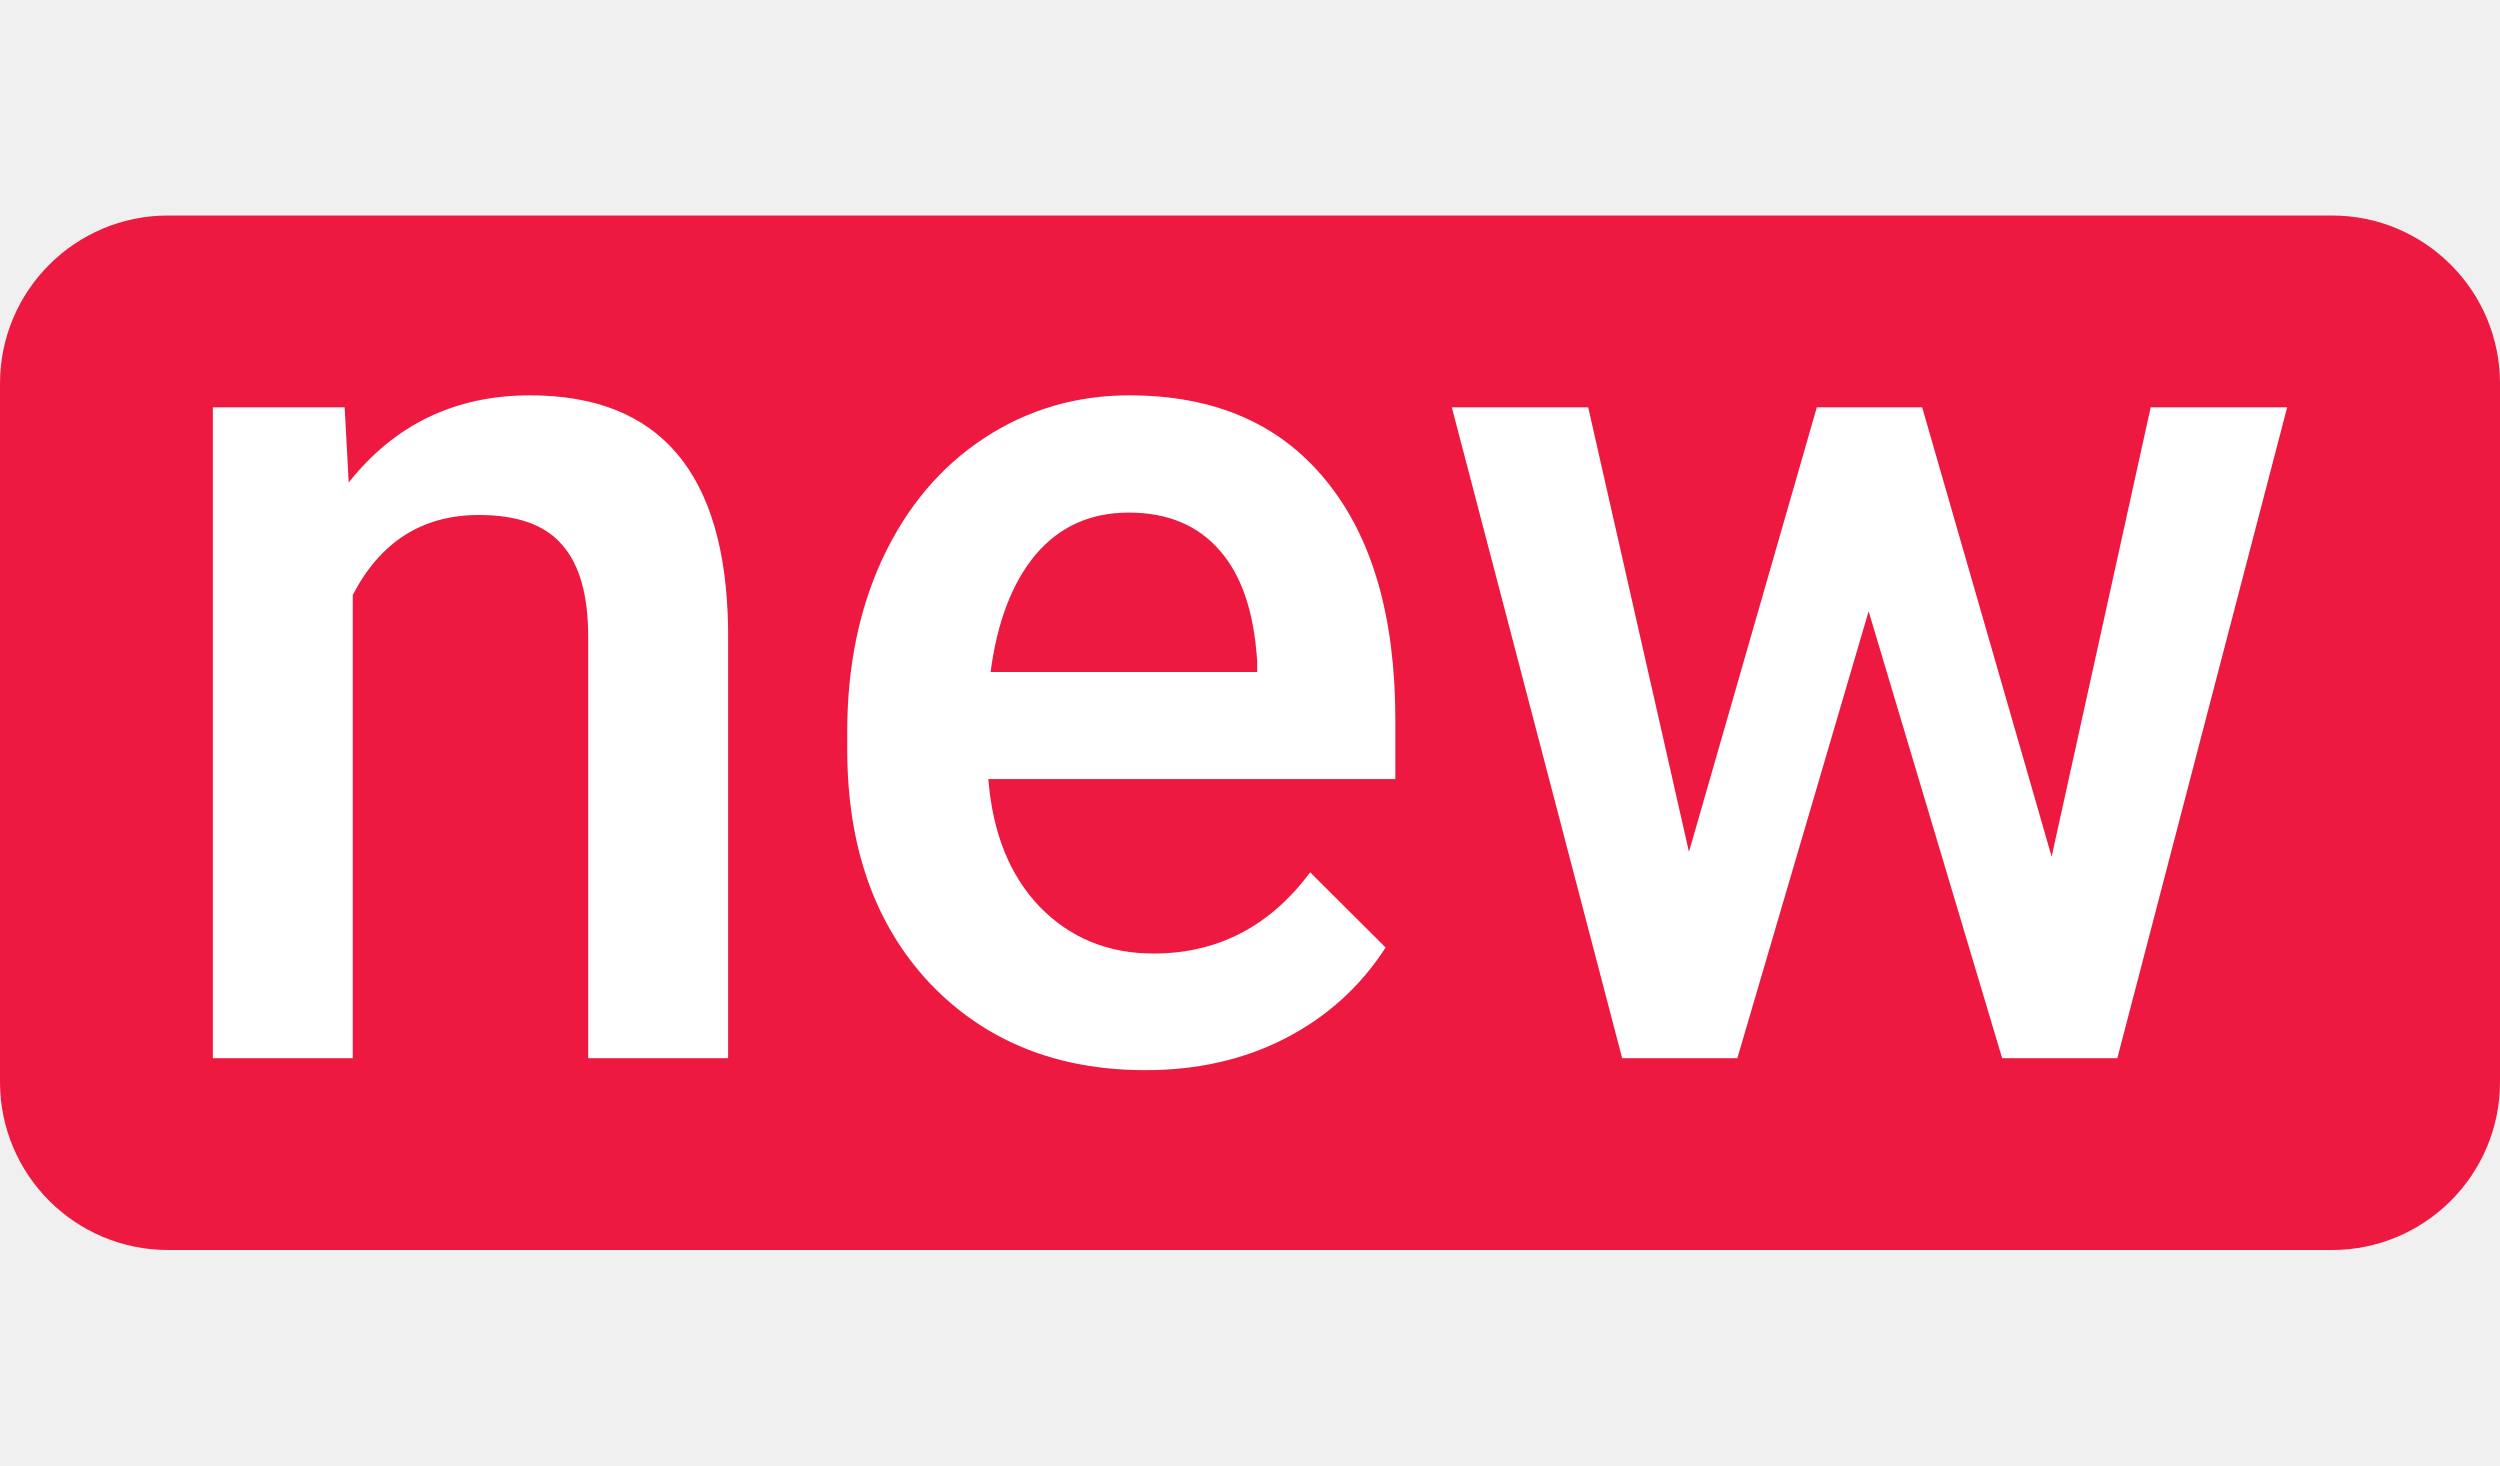
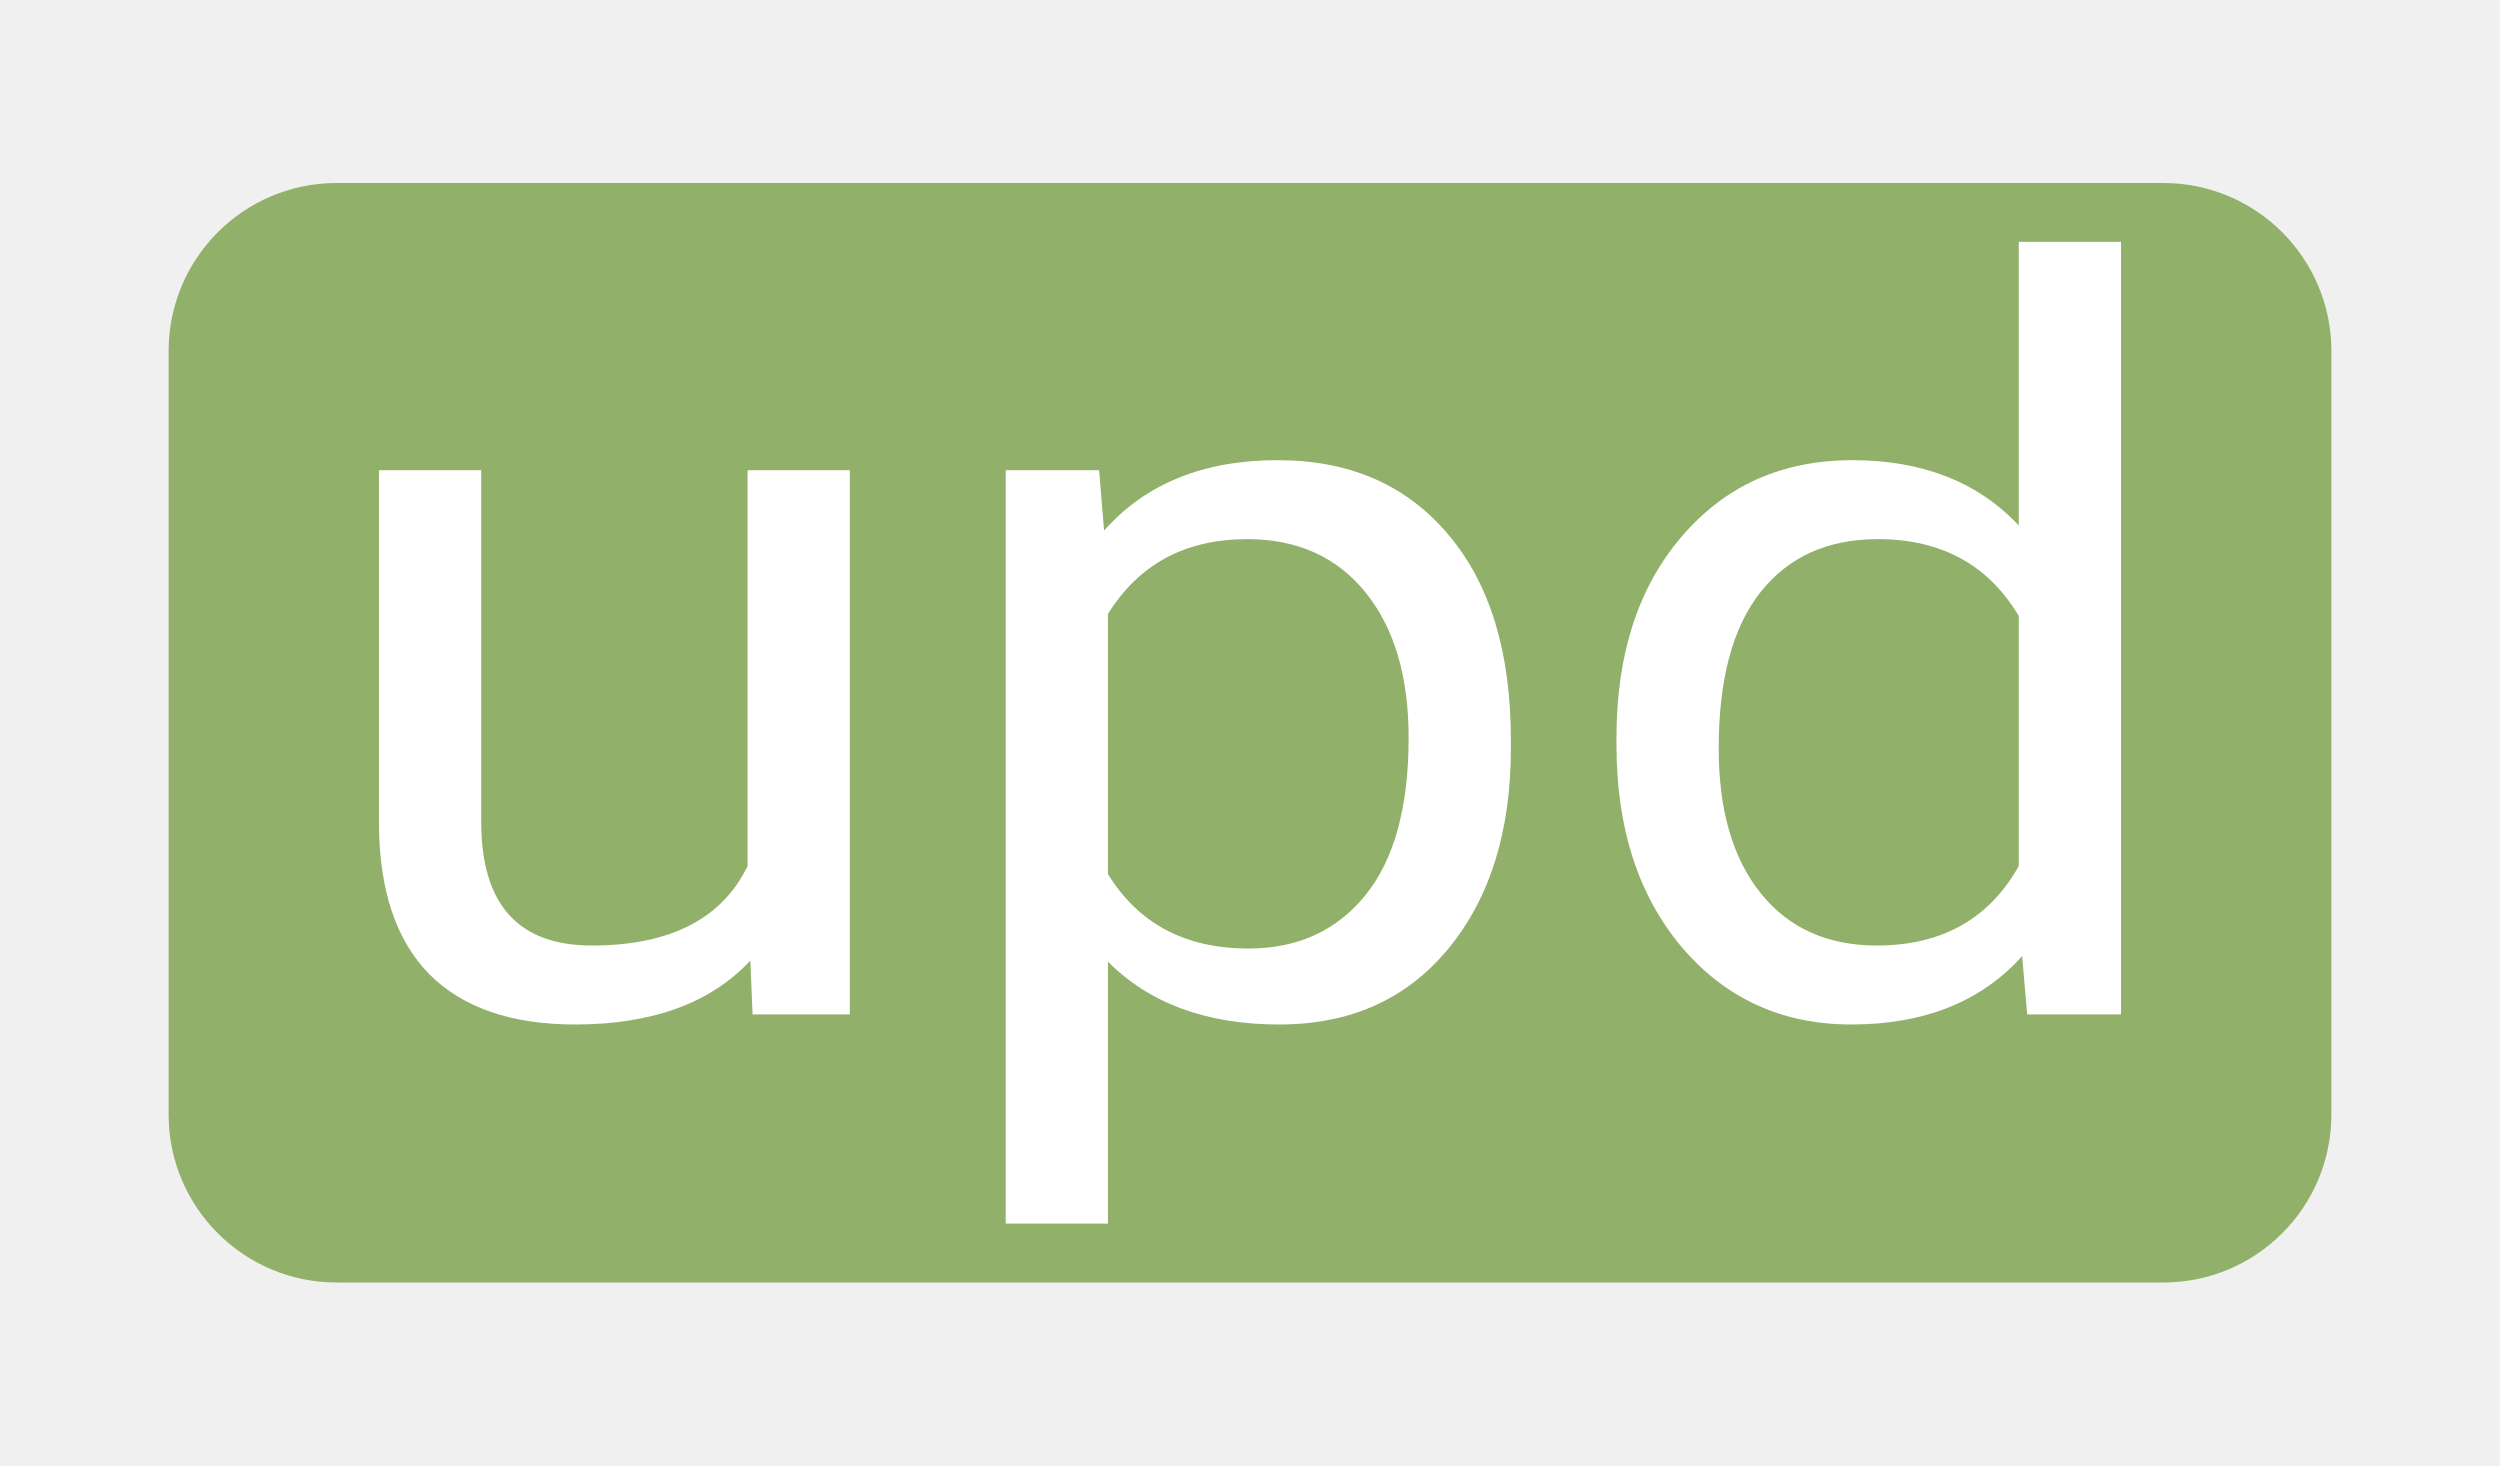
<svg xmlns="http://www.w3.org/2000/svg" viewBox="0 0 29 17" fill="none">
-   <rect y="2.5" width="29" height="12" rx="1.949" fill="#ED1940" />
-   <path d="M3.998 4.725L4.045 5.597C4.579 4.923 5.281 4.586 6.149 4.586C7.654 4.586 8.419 5.486 8.446 7.286V12.275H6.823V7.384C6.823 6.905 6.723 6.551 6.523 6.323C6.327 6.09 6.004 5.974 5.554 5.974C4.9 5.974 4.412 6.284 4.092 6.902V12.275H2.469V4.725H3.998Z" fill="white" />
-   <path d="M13.288 12.414C12.259 12.414 11.425 12.077 10.783 11.403C10.147 10.723 9.828 9.821 9.828 8.695V8.486C9.828 7.732 9.966 7.06 10.242 6.47C10.523 5.874 10.915 5.411 11.418 5.081C11.921 4.751 12.482 4.586 13.101 4.586C14.085 4.586 14.844 4.914 15.378 5.57C15.917 6.225 16.186 7.153 16.186 8.353V9.037H11.465C11.514 9.661 11.712 10.154 12.059 10.517C12.411 10.879 12.851 11.061 13.381 11.061C14.125 11.061 14.73 10.747 15.198 10.119L16.073 10.991C15.783 11.442 15.396 11.793 14.911 12.044C14.43 12.291 13.889 12.414 13.288 12.414ZM13.094 5.946C12.649 5.946 12.288 6.109 12.012 6.435C11.741 6.76 11.567 7.214 11.491 7.795H14.583V7.67C14.548 7.102 14.403 6.674 14.149 6.386C13.896 6.093 13.544 5.946 13.094 5.946Z" fill="white" />
-   <path d="M23.799 9.937L24.948 4.725H26.531L24.561 12.275H23.225L21.676 7.091L20.153 12.275H18.817L16.841 4.725H18.423L19.592 9.882L21.075 4.725H22.297L23.799 9.937Z" fill="white" />
+   <rect x="1.956" y="2.123" width="25.088" height="12.754" rx="1.949" fill="#91B06A" />
+   <path d="M8.704 11.143C8.243 11.637 7.565 11.884 6.672 11.884C5.932 11.884 5.368 11.69 4.979 11.3C4.595 10.908 4.4 10.328 4.396 9.562V5.454H5.582V9.533C5.582 10.489 6.009 10.968 6.864 10.968C7.77 10.968 8.373 10.661 8.672 10.046V5.454H9.858V11.767H8.73L8.704 11.143Z" fill="white" />
+   <path d="M17.526 8.681C17.526 9.642 17.285 10.416 16.802 11.003C16.319 11.59 15.665 11.884 14.84 11.884C13.998 11.884 13.335 11.641 12.852 11.155V14.194H11.666V5.454H12.75L12.807 6.155C13.29 5.61 13.961 5.338 14.821 5.338C15.654 5.338 16.312 5.624 16.795 6.195C17.283 6.767 17.526 7.563 17.526 8.582V8.681ZM16.34 8.558C16.34 7.847 16.174 7.285 15.84 6.872C15.507 6.46 15.049 6.254 14.468 6.254C13.75 6.254 13.211 6.544 12.852 7.123V10.139C13.207 10.715 13.75 11.003 14.481 11.003C15.049 11.003 15.5 10.799 15.834 10.39C16.171 9.978 16.34 9.367 16.34 8.558Z" fill="white" />
+   <path d="M18.751 8.558C18.751 7.59 19.003 6.812 19.507 6.225C20.012 5.633 20.672 5.338 21.488 5.338C22.301 5.338 22.944 5.591 23.418 6.096V2.806H24.604V11.767H23.515L23.457 11.091C22.982 11.619 22.322 11.884 21.476 11.884C20.672 11.884 20.016 11.584 19.507 10.985C19.003 10.386 18.751 9.605 18.751 8.64V8.558ZM19.937 8.681C19.937 9.397 20.099 9.957 20.424 10.361C20.749 10.766 21.198 10.968 21.771 10.968C22.523 10.968 23.072 10.661 23.418 10.046V7.146C23.064 6.551 22.519 6.254 21.783 6.254C21.202 6.254 20.749 6.458 20.424 6.866C20.099 7.275 19.937 7.88 19.937 8.681Z" fill="white" />
</svg>
